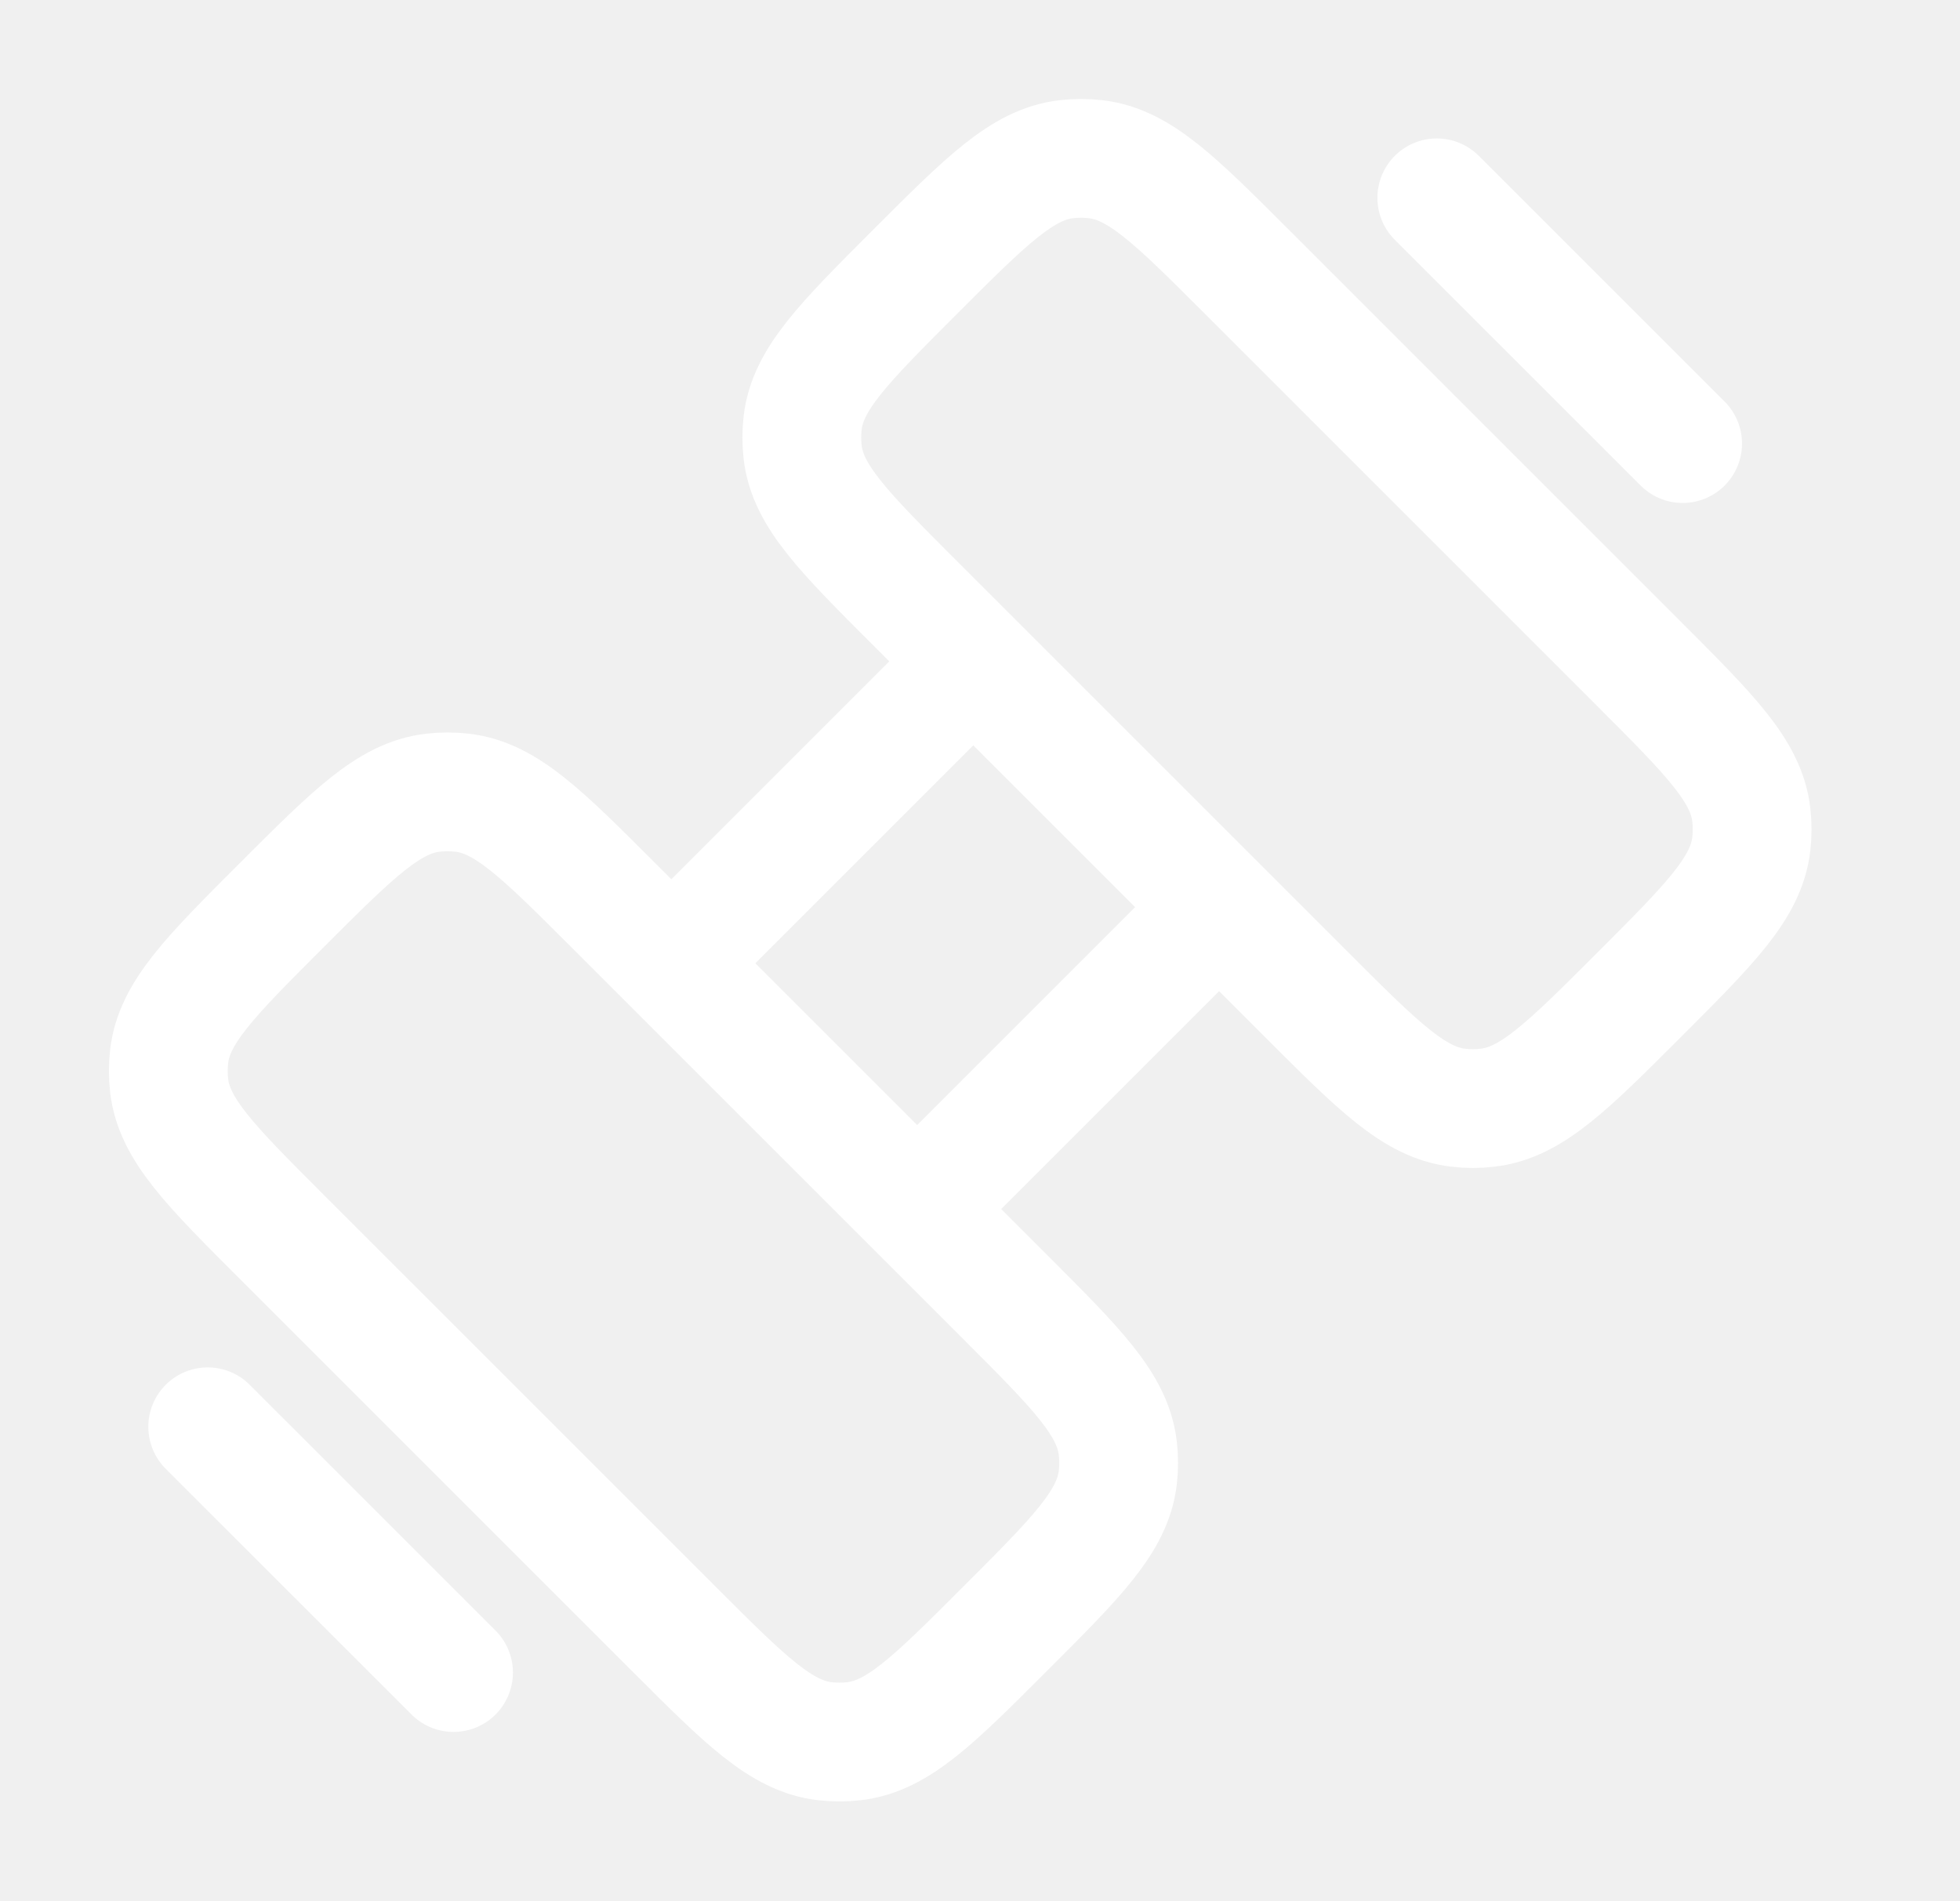
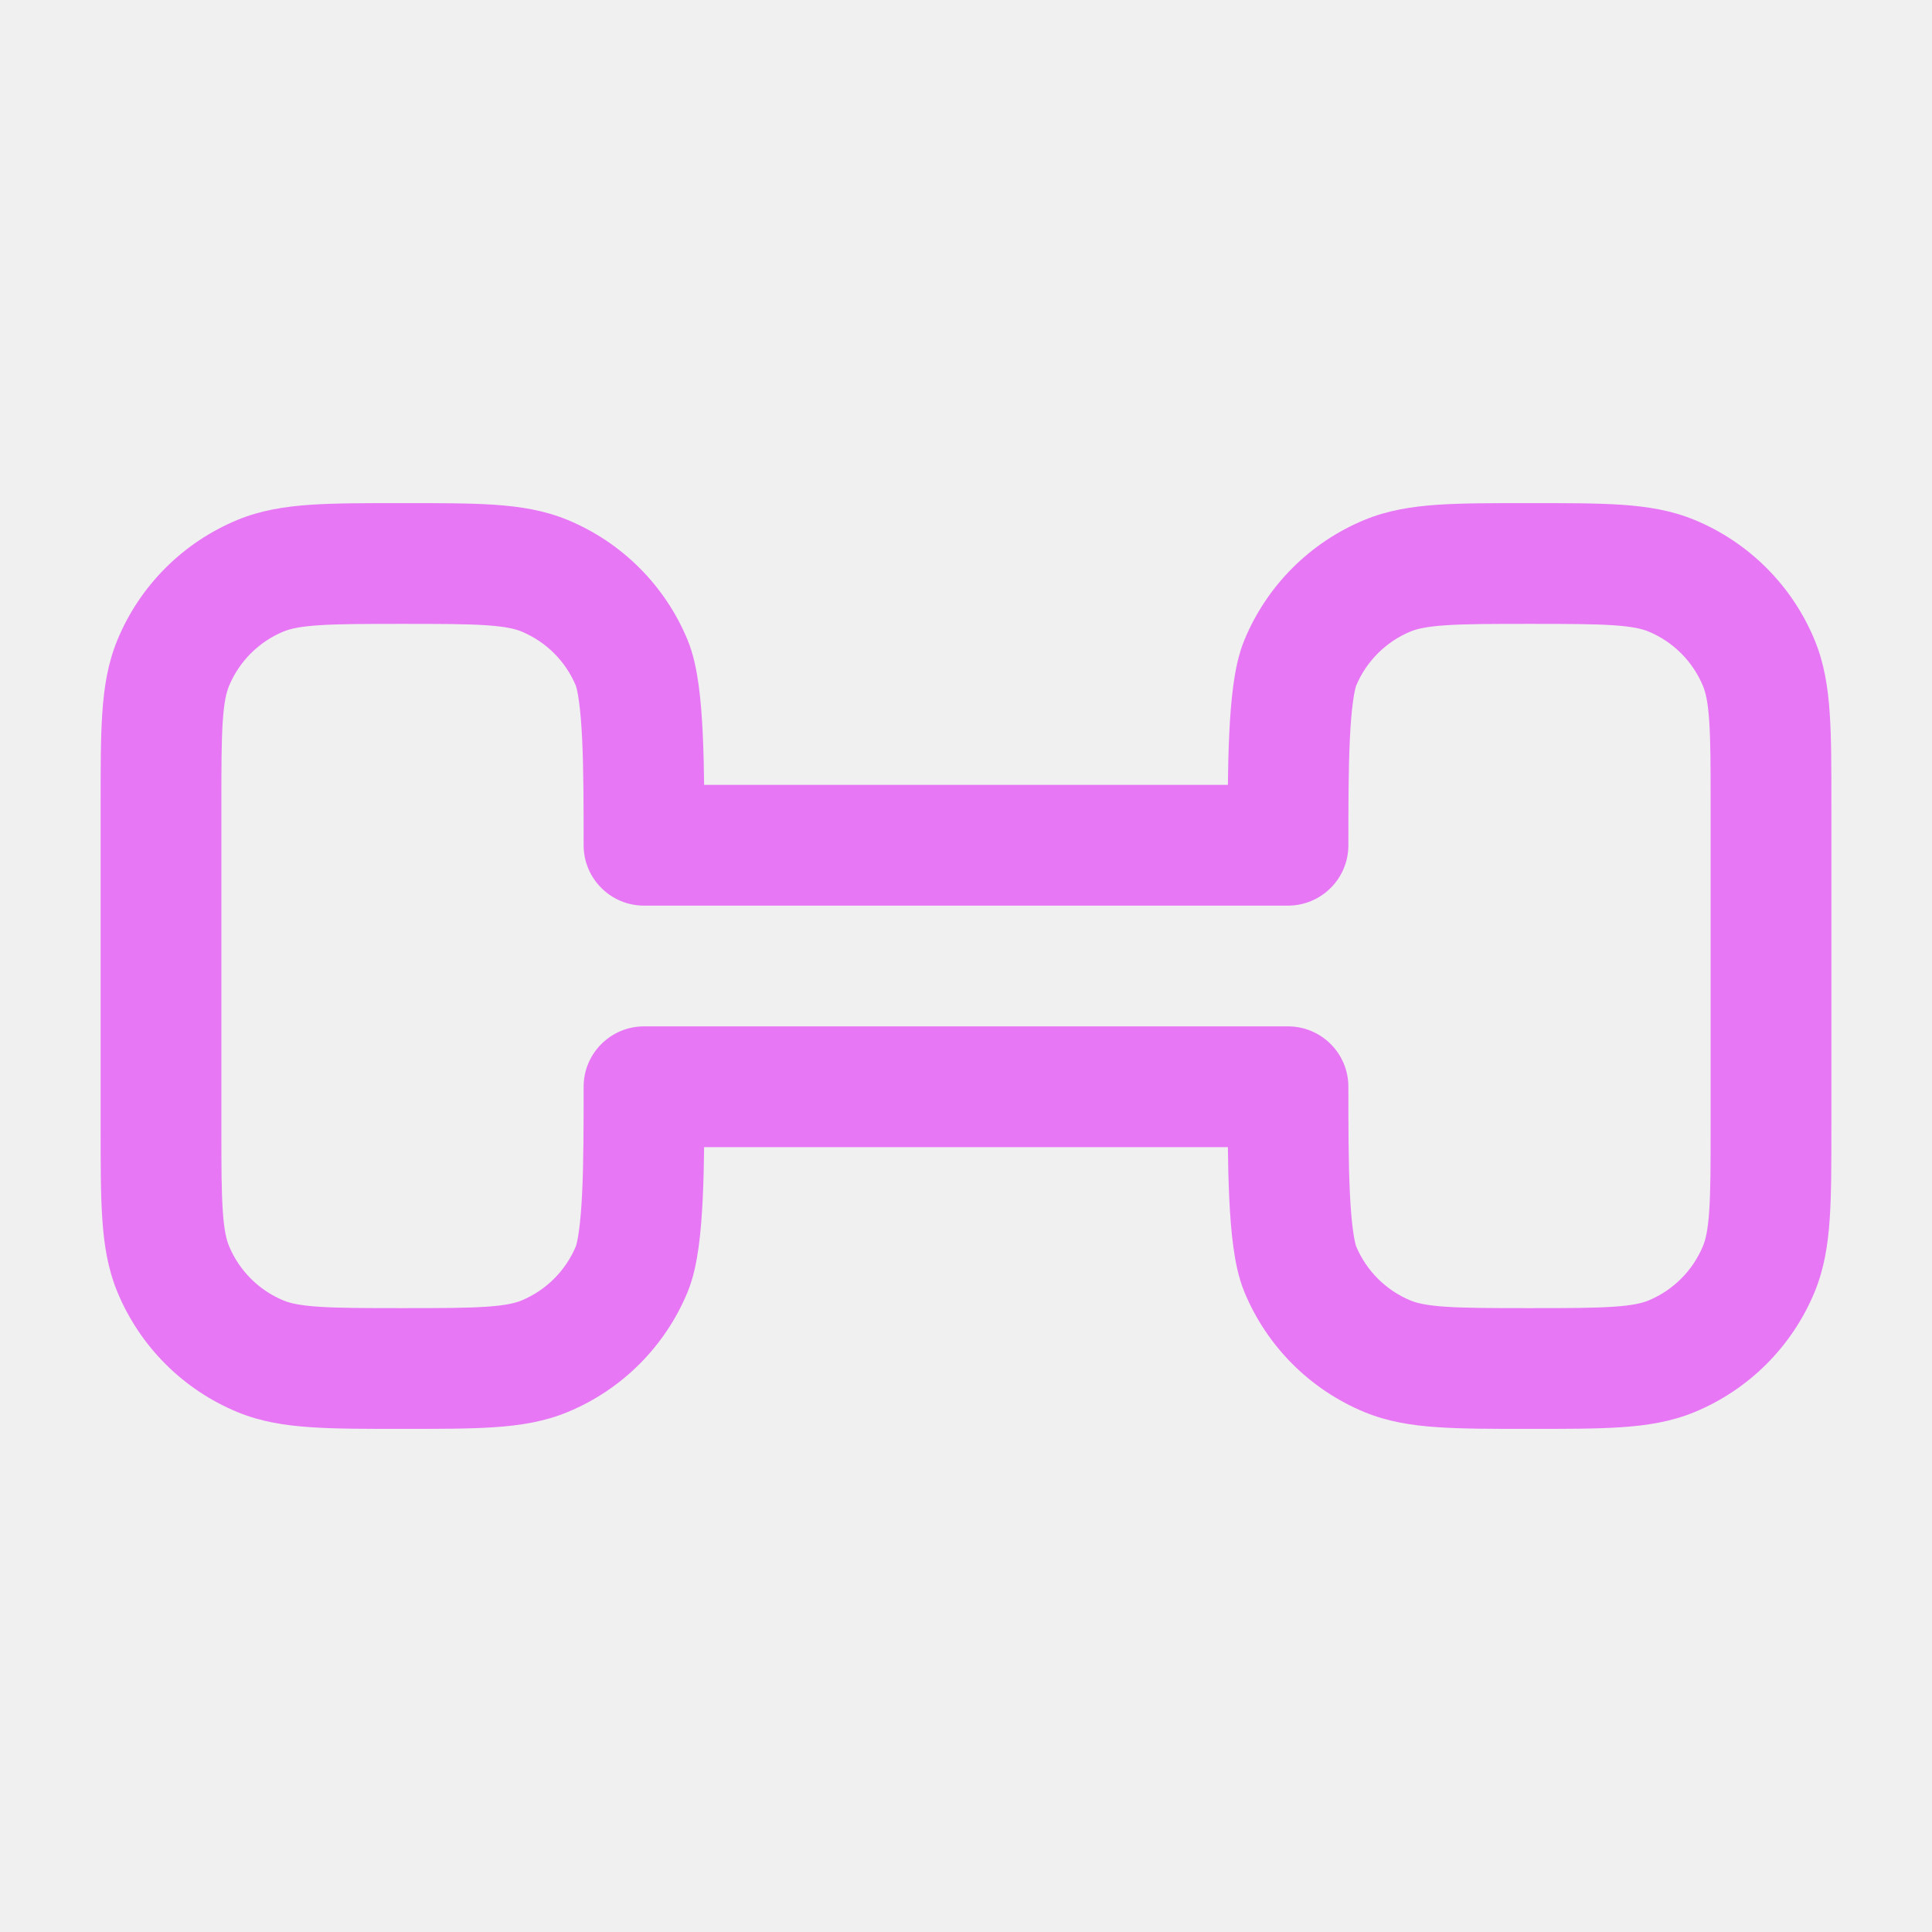
- <svg xmlns="http://www.w3.org/2000/svg" width="33" height="32" viewBox="0 0 33 32" fill="none">
-   <path d="M11.259 16.264L16.432 11.091M20.571 15.23L15.398 20.403" stroke="white" stroke-width="2" />
-   <path d="M4.743 20.826C3.537 19.62 2.934 19.017 2.848 18.281C2.829 18.117 2.829 17.951 2.848 17.787C2.934 17.05 3.537 16.448 4.743 15.242C5.948 14.037 6.551 13.434 7.287 13.348C7.452 13.329 7.618 13.329 7.782 13.348C8.518 13.434 9.121 14.037 10.326 15.242L16.925 21.841C18.131 23.047 18.734 23.649 18.82 24.386C18.839 24.55 18.839 24.716 18.82 24.88C18.734 25.616 18.131 26.219 16.925 27.424C15.72 28.63 15.117 29.233 14.381 29.319C14.216 29.338 14.05 29.338 13.886 29.319C13.15 29.233 12.547 28.63 11.342 27.424L4.743 20.826Z" stroke="white" stroke-width="2" />
-   <path d="M15.409 10.159C14.203 8.953 13.6 8.351 13.514 7.615C13.495 7.45 13.495 7.284 13.514 7.12C13.6 6.384 14.203 5.781 15.409 4.575C16.614 3.37 17.217 2.767 17.953 2.681C18.118 2.662 18.284 2.662 18.448 2.681C19.184 2.767 19.787 3.37 20.992 4.575L27.591 11.174C28.797 12.38 29.4 12.983 29.486 13.719C29.505 13.883 29.505 14.049 29.486 14.213C29.4 14.95 28.797 15.552 27.591 16.758C26.386 17.963 25.783 18.566 25.047 18.652C24.882 18.672 24.716 18.672 24.552 18.652C23.816 18.566 23.213 17.963 22.008 16.758L15.409 10.159Z" stroke="white" stroke-width="2" />
-   <path d="M24.191 3.331L28.33 7.469" stroke="white" stroke-width="2" stroke-linecap="round" stroke-linejoin="round" />
-   <path d="M3.497 24.025L7.636 28.163" stroke="white" stroke-width="2" stroke-linecap="round" stroke-linejoin="round" />
+ <svg xmlns="http://www.w3.org/2000/svg" width="48" height="48" viewBox="0 0 48 48" fill="none">
+   <path d="M32 27H33.5C33.5 26.172 32.828 25.5 32 25.5V27ZM32 21V22.5C32.828 22.5 33.5 21.828 33.5 21H32ZM16 27V25.5C15.172 25.5 14.5 26.172 14.5 27H16ZM16 21H14.5C14.5 21.828 15.172 22.5 16 22.5V21ZM42.5 20V28H45.5V20H42.5ZM38 32.5C37.048 32.5 36.408 32.499 35.913 32.465C35.432 32.433 35.198 32.374 35.043 32.31L33.895 35.081C34.476 35.322 35.075 35.415 35.709 35.458C36.33 35.501 37.089 35.5 38 35.5V32.5ZM30.5 27C30.5 27.922 30.5 28.909 30.54 29.759C30.56 30.186 30.591 30.603 30.642 30.978C30.69 31.331 30.768 31.741 30.919 32.105L33.69 30.957C33.694 30.966 33.683 30.941 33.666 30.866C33.649 30.794 33.632 30.697 33.615 30.572C33.58 30.319 33.554 29.999 33.536 29.618C33.5 28.853 33.5 27.942 33.5 27H30.5ZM35.043 32.31C34.431 32.056 33.944 31.569 33.69 30.957L30.919 32.105C31.477 33.452 32.548 34.523 33.895 35.081L35.043 32.31ZM42.5 28C42.5 28.952 42.499 29.592 42.465 30.087C42.433 30.568 42.374 30.802 42.31 30.957L45.081 32.105C45.322 31.524 45.415 30.925 45.458 30.291C45.501 29.67 45.5 28.911 45.5 28H42.5ZM38 35.5C38.911 35.5 39.67 35.501 40.291 35.458C40.925 35.415 41.524 35.322 42.105 35.081L40.957 32.31C40.802 32.374 40.568 32.433 40.087 32.465C39.592 32.499 38.952 32.5 38 32.5V35.5ZM42.31 30.957C42.056 31.569 41.569 32.056 40.957 32.31L42.105 35.081C43.452 34.523 44.523 33.452 45.081 32.105L42.31 30.957ZM38 15.5C38.952 15.5 39.592 15.501 40.087 15.535C40.568 15.567 40.802 15.626 40.957 15.69L42.105 12.919C41.524 12.678 40.925 12.585 40.291 12.541C39.67 12.499 38.911 12.5 38 12.5V15.5ZM45.5 20C45.5 19.089 45.501 18.33 45.458 17.709C45.415 17.075 45.322 16.476 45.081 15.895L42.31 17.043C42.374 17.198 42.433 17.432 42.465 17.913C42.499 18.408 42.5 19.048 42.5 20H45.5ZM40.957 15.69C41.569 15.944 42.056 16.431 42.31 17.043L45.081 15.895C44.523 14.548 43.452 13.477 42.105 12.919L40.957 15.69ZM38 12.5C37.089 12.5 36.33 12.499 35.709 12.541C35.075 12.585 34.476 12.678 33.895 12.919L35.043 15.69C35.198 15.626 35.432 15.567 35.913 15.535C36.408 15.501 37.048 15.5 38 15.5V12.5ZM33.5 21C33.5 20.058 33.5 19.147 33.536 18.382C33.554 18 33.58 17.68 33.615 17.428C33.632 17.303 33.649 17.206 33.666 17.134C33.683 17.059 33.694 17.034 33.69 17.043L30.919 15.895C30.768 16.259 30.69 16.669 30.642 17.022C30.591 17.397 30.56 17.814 30.54 18.241C30.5 19.091 30.5 20.078 30.5 21H33.5ZM33.895 12.919C32.548 13.477 31.477 14.548 30.919 15.895L33.69 17.043C33.944 16.431 34.431 15.944 35.043 15.69L33.895 12.919ZM5.5 28V20H2.5V28H5.5ZM10 32.5C9.048 32.5 8.408 32.499 7.913 32.465C7.432 32.433 7.198 32.374 7.043 32.31L5.895 35.081C6.476 35.322 7.075 35.415 7.709 35.458C8.33 35.501 9.089 35.5 10 35.5V32.5ZM2.5 28C2.5 28.911 2.499 29.67 2.542 30.291C2.585 30.925 2.678 31.524 2.919 32.105L5.69 30.957C5.626 30.802 5.567 30.568 5.535 30.087C5.501 29.592 5.5 28.952 5.5 28H2.5ZM7.043 32.31C6.431 32.056 5.944 31.569 5.69 30.957L2.919 32.105C3.477 33.452 4.548 34.523 5.895 35.081L7.043 32.31ZM14.5 27C14.5 27.942 14.5 28.853 14.464 29.618C14.446 29.999 14.42 30.319 14.385 30.572C14.368 30.697 14.351 30.794 14.334 30.866C14.317 30.941 14.306 30.966 14.31 30.957L17.081 32.105C17.232 31.741 17.309 31.331 17.358 30.978C17.409 30.603 17.44 30.186 17.46 29.759C17.5 28.909 17.5 27.922 17.5 27H14.5ZM10 35.5C10.911 35.5 11.67 35.501 12.291 35.458C12.925 35.415 13.524 35.322 14.105 35.081L12.957 32.31C12.802 32.374 12.568 32.433 12.086 32.465C11.592 32.499 10.952 32.5 10 32.5V35.5ZM14.31 30.957C14.056 31.569 13.569 32.056 12.957 32.31L14.105 35.081C15.452 34.523 16.523 33.452 17.081 32.105L14.31 30.957ZM10 15.5C10.952 15.5 11.592 15.501 12.086 15.535C12.568 15.567 12.802 15.626 12.957 15.69L14.105 12.919C13.524 12.678 12.925 12.585 12.291 12.541C11.67 12.499 10.911 12.5 10 12.5V15.5ZM17.5 21C17.5 20.078 17.5 19.091 17.46 18.241C17.44 17.814 17.409 17.397 17.358 17.022C17.309 16.669 17.232 16.259 17.081 15.895L14.31 17.043C14.306 17.034 14.317 17.059 14.334 17.134C14.351 17.206 14.368 17.303 14.385 17.428C14.42 17.68 14.446 18 14.464 18.382C14.5 19.147 14.5 20.058 14.5 21H17.5ZM12.957 15.69C13.569 15.944 14.056 16.431 14.31 17.043L17.081 15.895C16.523 14.548 15.452 13.477 14.105 12.919L12.957 15.69ZM10 12.5C9.089 12.5 8.33 12.499 7.709 12.541C7.075 12.585 6.476 12.678 5.895 12.919L7.043 15.69C7.198 15.626 7.432 15.567 7.913 15.535C8.408 15.501 9.048 15.5 10 15.5V12.5ZM5.5 20C5.5 19.048 5.501 18.408 5.535 17.913C5.567 17.432 5.626 17.198 5.69 17.043L2.919 15.895C2.678 16.476 2.585 17.075 2.542 17.709C2.499 18.33 2.5 19.089 2.5 20H5.5ZM5.895 12.919C4.548 13.477 3.477 14.548 2.919 15.895L5.69 17.043C5.944 16.431 6.431 15.944 7.043 15.69L5.895 12.919ZM16 22.5H32V19.5H16V22.5ZM32 25.5H16V28.5H32V25.5Z" fill="#E777F5" />
</svg>
